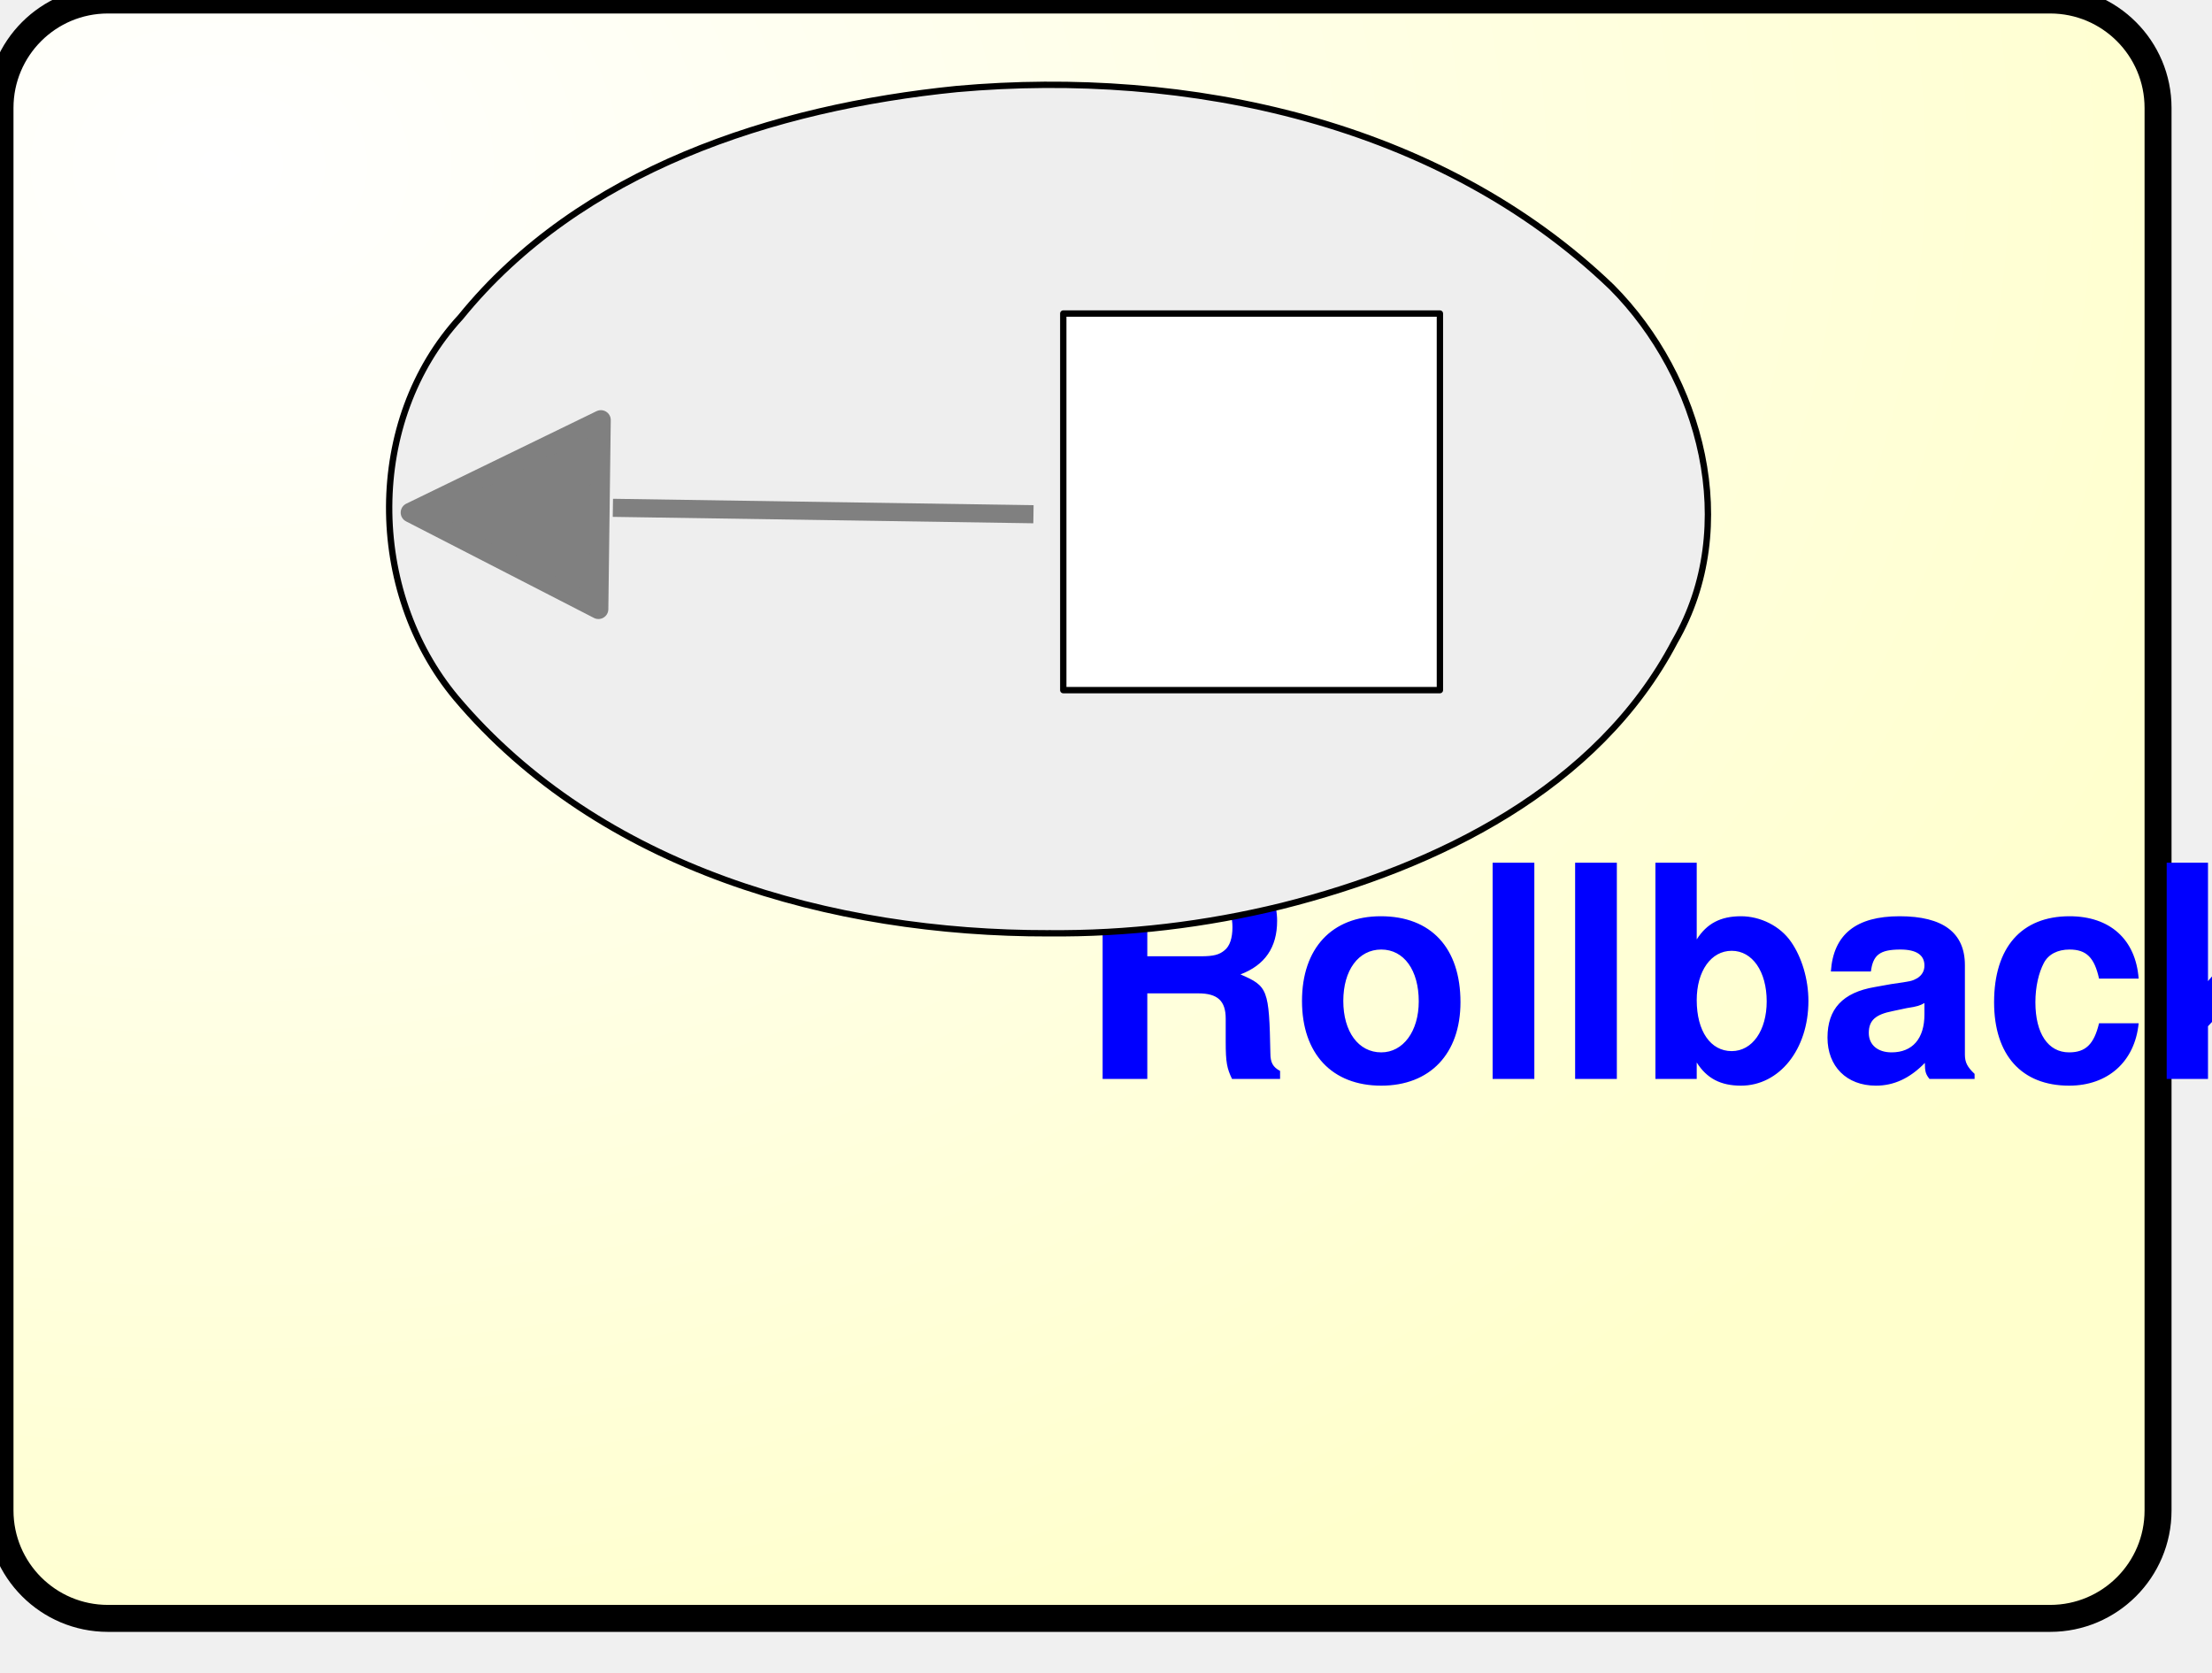
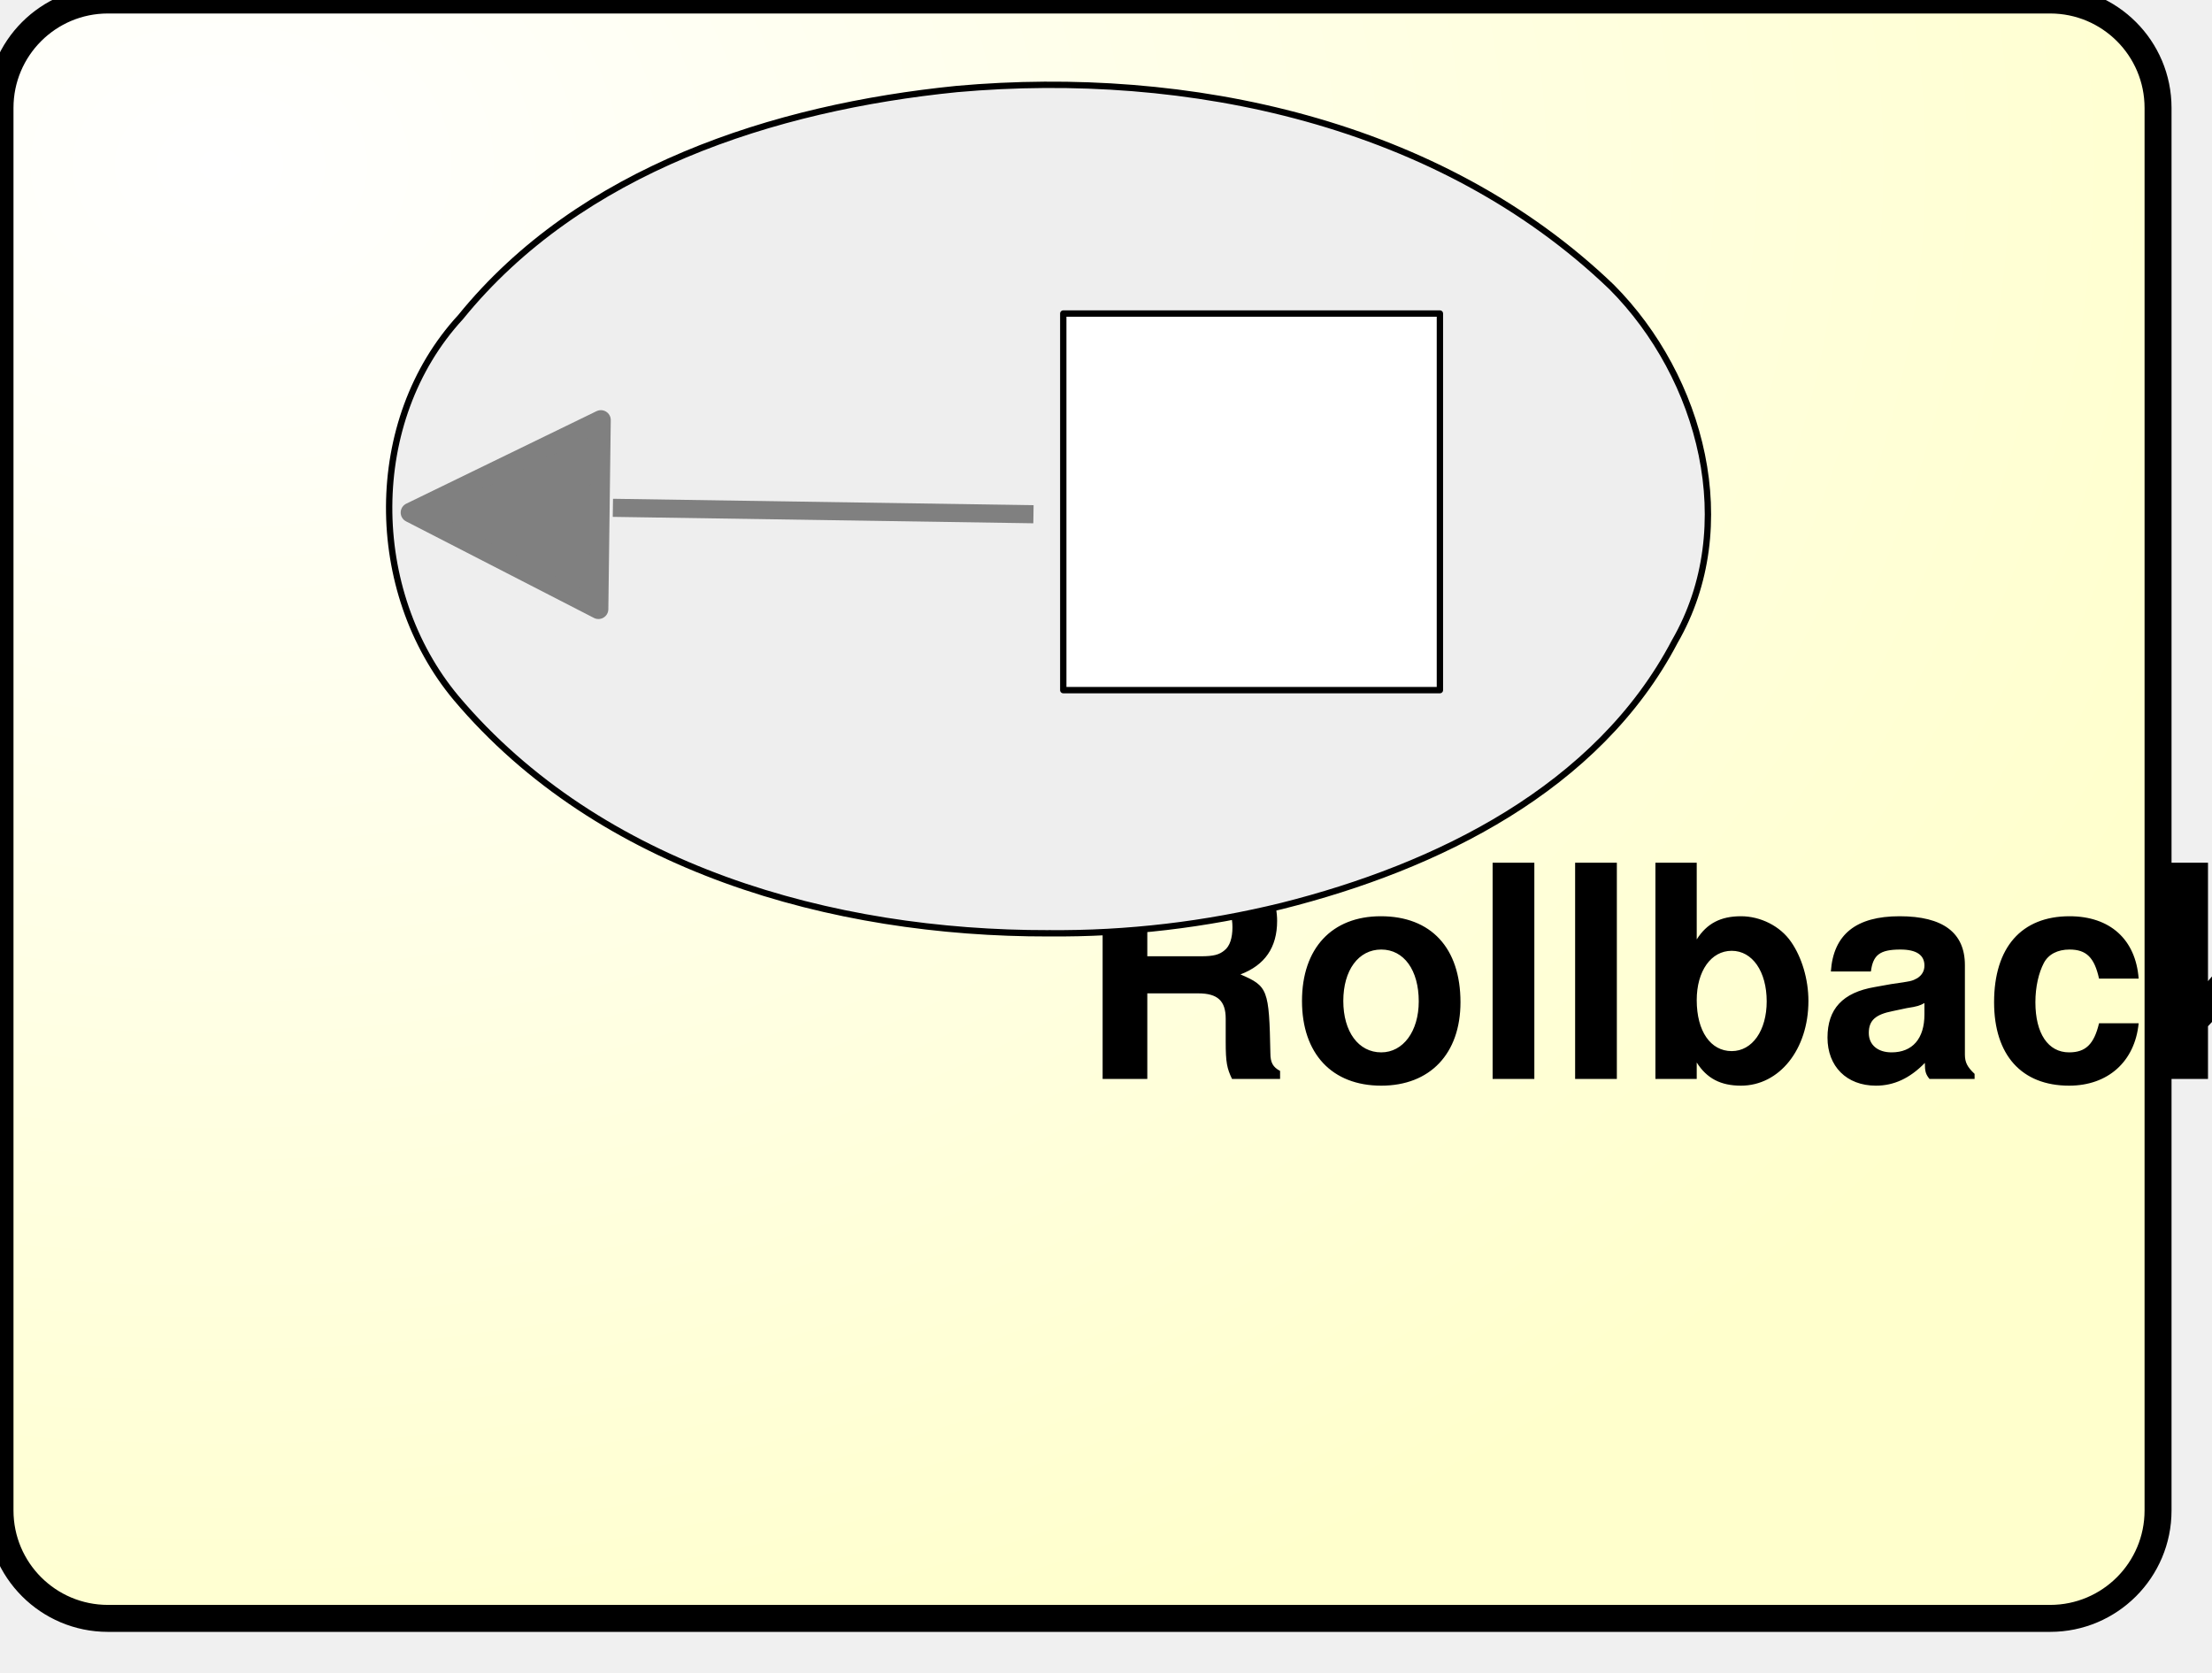
<svg xmlns="http://www.w3.org/2000/svg" xmlns:ns1="http://www.b3mn.org/oryx" width="82" height="62" version="1.0">
  <g pointer-events="fill" ns1:minimumSize="80 60">
    <defs>
      <radialGradient id="background" cx="10%" cy="10%" r="100%" fx="10%" fy="10%">
        <stop offset="0%" stop-color="#ffffff" stop-opacity="1" />
        <stop id="fill_el" offset="100%" stop-color="#ffffcc" stop-opacity="1" />
      </radialGradient>
    </defs>
    <rect id="text_frame" ns1:anchors="bottom top right left" x="1" y="1" width="78" height="58" rx="10" ry="10" stroke="none" stroke-width="2" fill="none" />
    <rect id="bg_frame" ns1:resize="vertical horizontal" x="0" y="0" width="80" height="60" rx="4" ry="4" stroke="black" stroke-width="1" fill="url(#background) #ffffcc" />
-     <text id="" ns1:anchors="left top" ns1:align="center top" ns1:fittoelem="text_frame" font-weight="bold" font-family="Helvetica" font-size="11" x="40" y="40" fill="blue">Rollback</text>
+     <text id="" ns1:anchors="left top" ns1:align="center top" ns1:fittoelem="text_frame" font-weight="bold" font-family="Helvetica" font-size="11" x="40" y="40" fill="black">Rollback</text>
    <g transform="scale(1,1) translate(14,3)">
      <path d="M 24.869,31.601 C 16.852,31.615 8.242,29.203 2.908,22.877 -0.395,18.921 -0.462,12.597 3.074,8.757 7.51,3.284 14.685,0.982 21.471,0.3 30.052,-0.466 39.377,1.528 45.743,7.64 c 3.335,3.351 4.803,8.876 2.343,13.141 -2.857,5.456 -8.826,8.364 -14.562,9.805 -2.828,0.695 -5.742,1.042 -8.654,1.014 z" fill="#eeeeee" id="path1318" />
      <path d="M 24.869,31.601 C 16.852,31.615 8.242,29.203 2.908,22.877 -0.395,18.921 -0.462,12.597 3.074,8.757 7.51,3.284 14.685,0.982 21.471,0.3 30.052,-0.466 39.377,1.528 45.743,7.64 c 3.335,3.351 4.803,8.876 2.343,13.141 -2.857,5.456 -8.826,8.364 -14.562,9.805 -2.828,0.695 -5.742,1.042 -8.654,1.014 z" stroke-width="0.235" fill="none" stroke="#000000" id="path1320" stroke-linejoin="round" />
      <path d="m 32.397,8.624 c 2.327,0 4.654,0 6.981,0 0,4.654 0,9.308 0,13.962 -4.654,0 -9.308,0 -13.962,0 0,-4.654 0,-9.308 0,-13.962 2.327,0 4.654,0 6.981,0 z" fill="#ffffff" id="path1325" />
      <path d="m 32.397,8.624 c 2.327,0 4.654,0 6.981,0 0,4.654 0,9.308 0,13.962 -4.654,0 -9.308,0 -13.962,0 0,-4.654 0,-9.308 0,-13.962 2.327,0 4.654,0 6.981,0 z" stroke-width="0.235" fill="none" stroke="#000000" id="path1327" stroke-linejoin="round" />
      <path d="M 24.311,16.065 C 19.114,15.986 13.917,15.906 8.72,15.827" stroke-width="0.671" fill="none" stroke="#808080" id="path1332" stroke-linejoin="round" />
      <path d="m 1.22,16.003 c 2.352,-1.143 4.703,-2.287 7.055,-3.43 -0.03,2.337 -0.06,4.673 -0.09,7.01 C 5.863,18.39 3.542,17.196 1.22,16.003 z" fill="#808080" id="path1337" />
      <path d="m 1.22,16.003 c 2.352,-1.143 4.703,-2.287 7.055,-3.43 -0.03,2.337 -0.06,4.673 -0.09,7.01 C 5.863,18.39 3.542,17.196 1.22,16.003 z" stroke-width="0.733" fill="none" stroke="#808080" id="path1339" stroke-linejoin="round" />
    </g>
  </g>
</svg>
